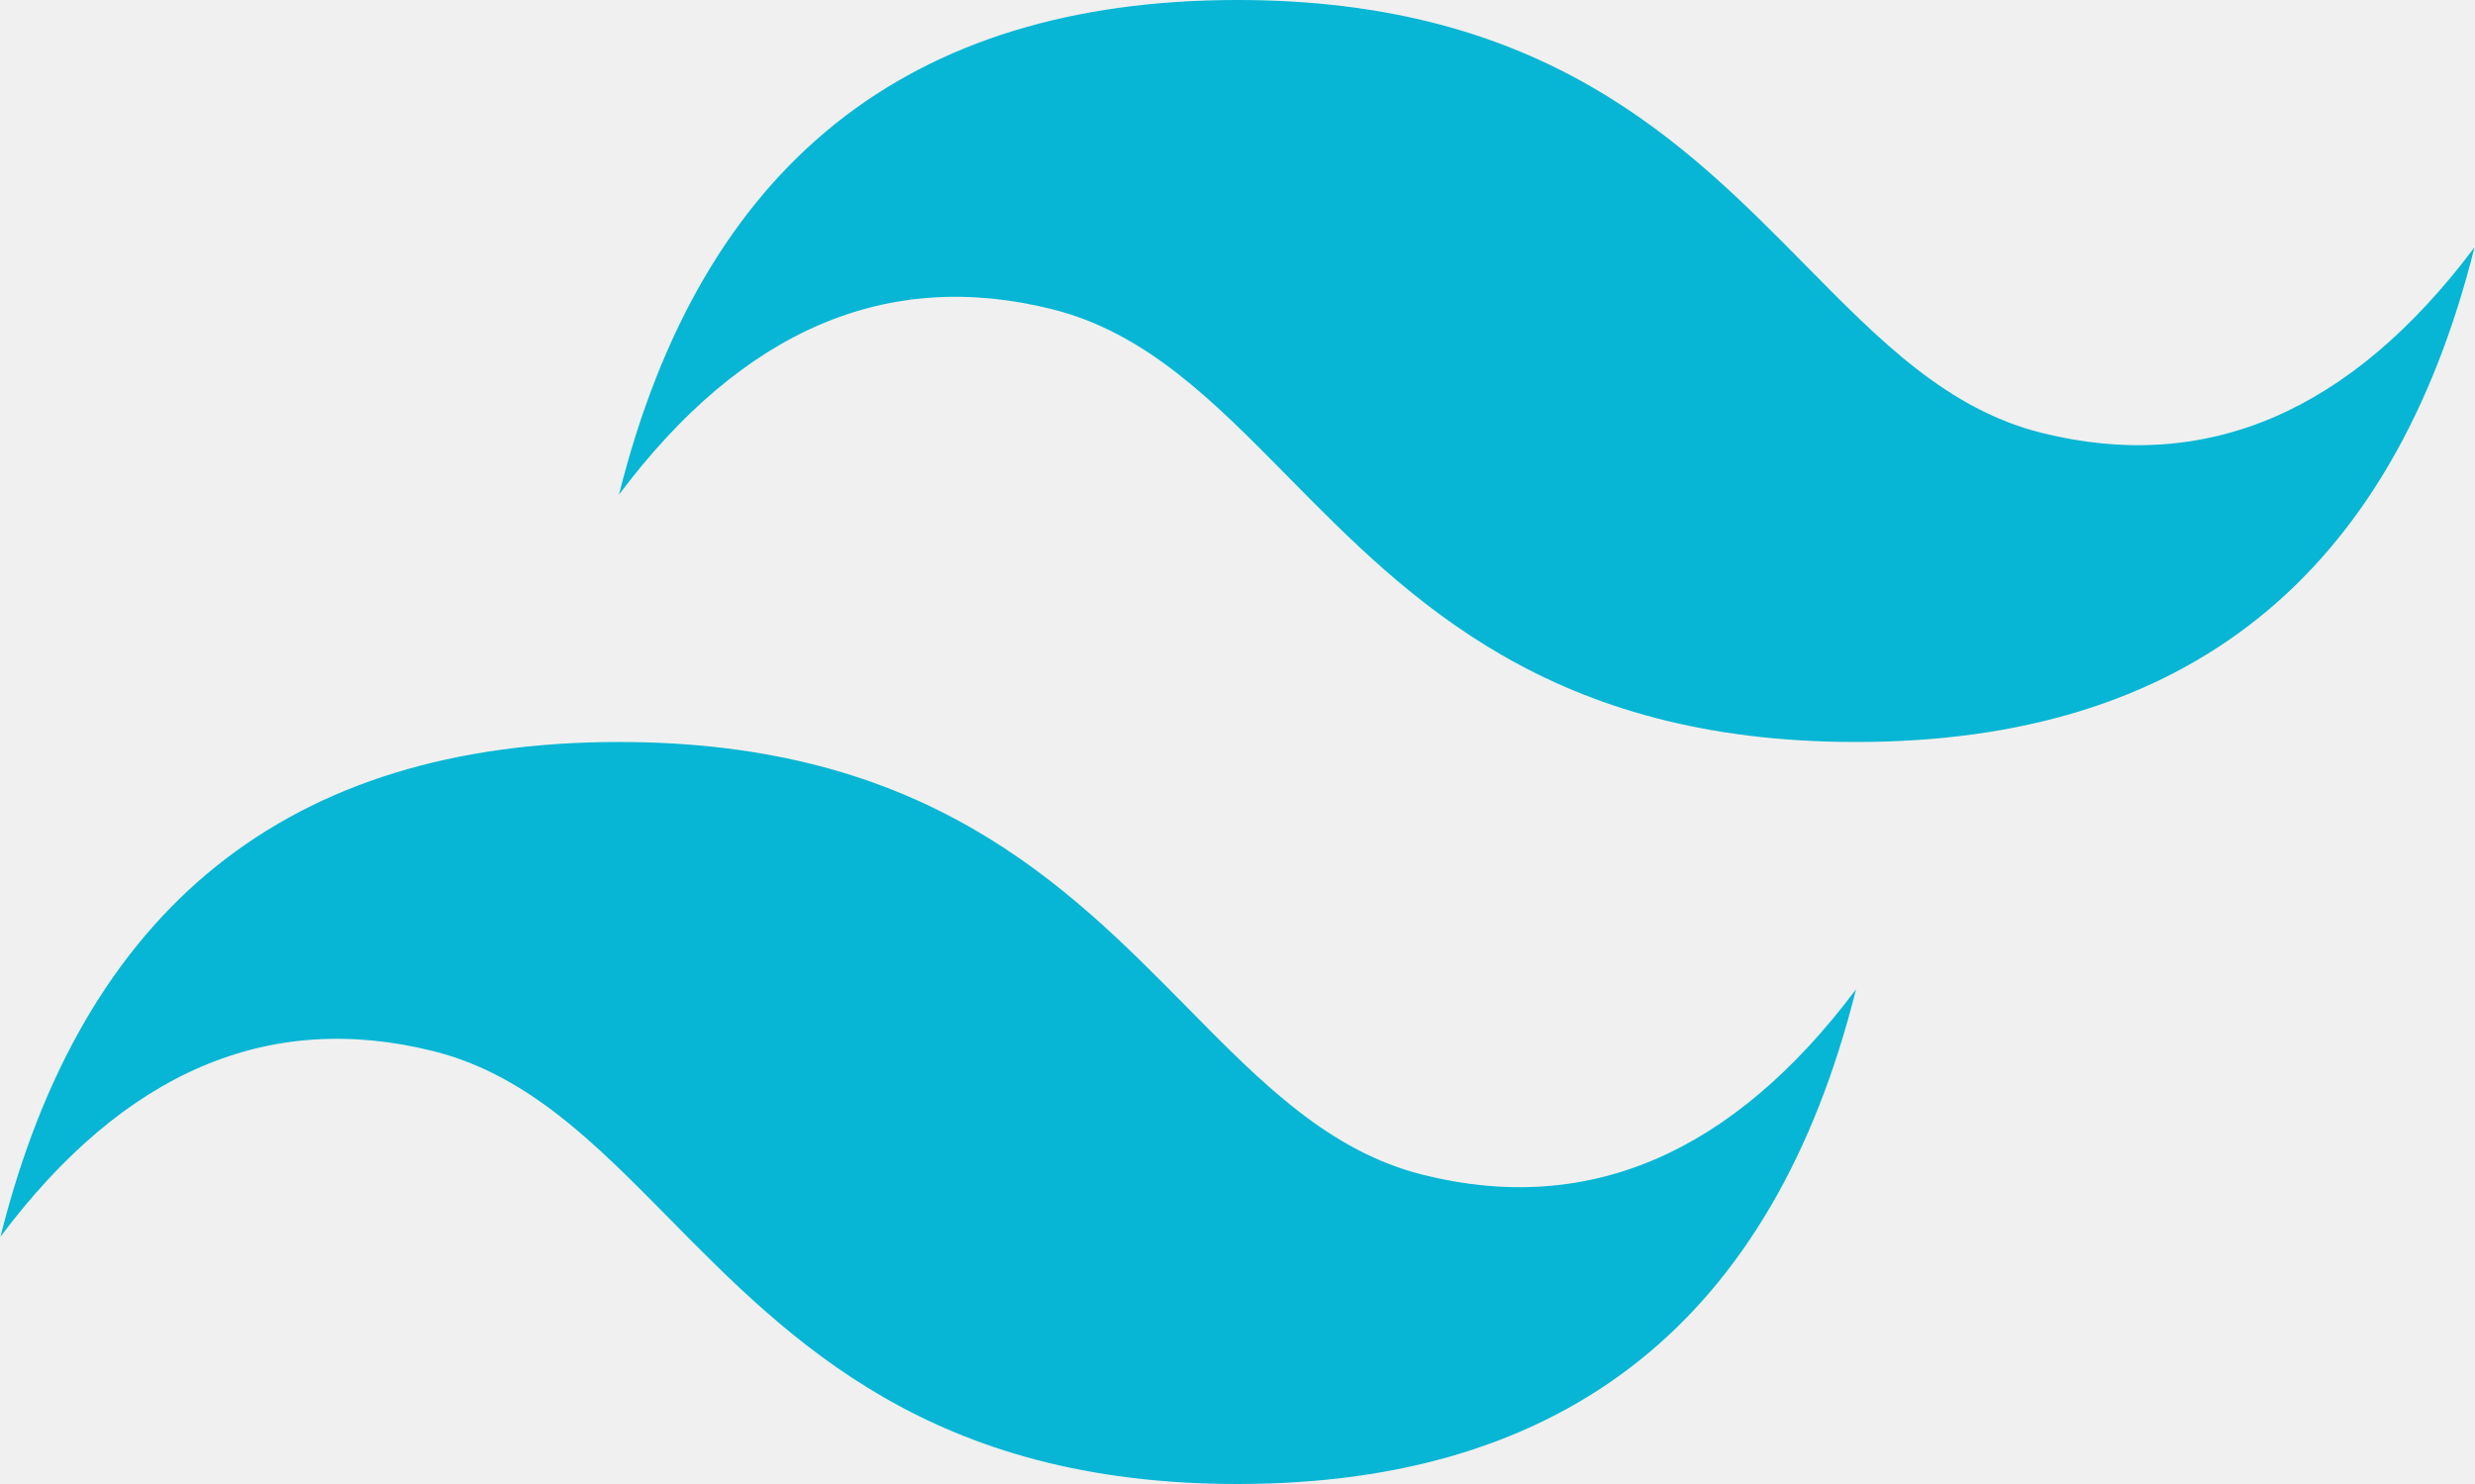
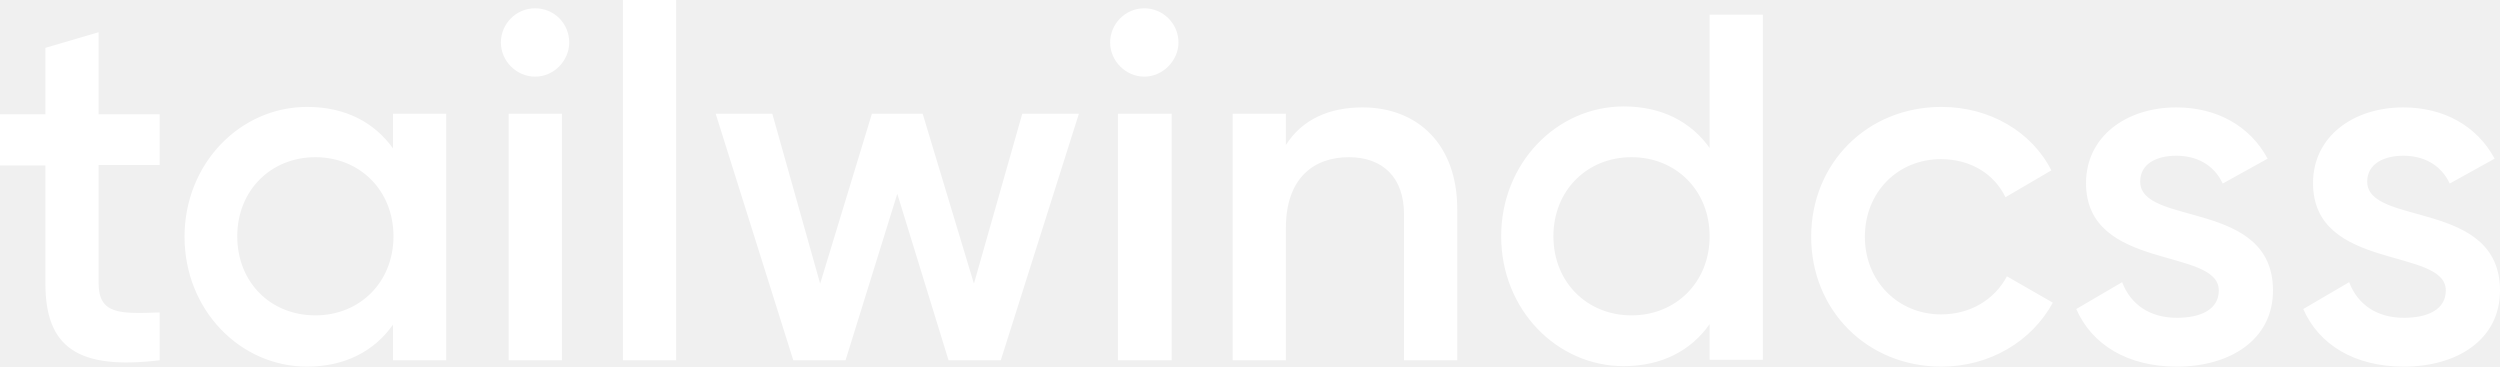
- <svg xmlns="http://www.w3.org/2000/svg" height="1499" viewBox=".15 .13 799.7 479.69" width="2500">
-   <path d="m400 .13c-106.63 0-173.27 53.3-199.93 159.89 39.99-53.3 86.64-73.28 139.95-59.96 30.42 7.6 52.16 29.67 76.23 54.09 39.2 39.78 84.57 85.82 183.68 85.82 106.62 0 173.27-53.3 199.92-159.9-39.98 53.3-86.63 73.29-139.95 59.97-30.41-7.6-52.15-29.67-76.22-54.09-39.2-39.78-84.58-85.82-183.68-85.82zm-199.93 239.84c-106.62 0-173.27 53.3-199.92 159.9 39.98-53.3 86.63-73.29 139.95-59.96 30.41 7.61 52.15 29.67 76.22 54.08 39.2 39.78 84.58 85.83 183.68 85.83 106.63 0 173.27-53.3 199.93-159.9-39.99 53.3-86.64 73.29-139.95 59.96-30.42-7.59-52.16-29.67-76.23-54.08-39.2-39.78-84.57-85.83-183.68-85.83z" fill="#06b6d4" />
+ <svg xmlns="http://www.w3.org/2000/svg" version="1.1" id="Layer_1" x="0px" y="0px" viewBox="0 0 512.1 75.1" style="enable-background:new 0 0 512.1 75.1;" xml:space="preserve">
+   <style type="text/css">
+ 	.st0{fill:#FFFFFF;}
+ </style>
+   <g>
+     <path class="st0" d="M32.8,33.8H20.2V58c0,6.4,4.3,6.3,12.5,6v9.8C16,75.8,9.3,71.2,9.3,58.1V33.9H0V23.4h9.3V9.8l10.9-3.2v16.8   h12.5V33.8z M80.5,23.3h10.9v50.5H80.5v-7.3c-3.8,5.4-9.8,8.6-17.6,8.6c-13.7,0-25.1-11.6-25.1-26.6c0-15,11.4-26.6,25.1-26.6   c7.9,0,13.8,3.2,17.6,8.5V23.3z M64.6,64.6c9.1,0,16-6.8,16-16.2s-6.9-16.2-16-16.2s-16,6.8-16,16.2S55.4,64.6,64.6,64.6z    M109.6,15.7c-3.8,0-7-3.2-7-7c0-3.8,3.1-7,7-7s7,3.1,7,7C116.6,12.4,113.5,15.7,109.6,15.7z M104.2,73.8V23.3h10.9v50.5H104.2z    M127.6,73.8V0h10.9v73.8H127.6z M209.4,23.3h11.6L205,73.8h-10.7l-10.5-34.1l-10.6,34.1h-10.7l-15.9-50.5h11.6l9.8,34.8l10.6-34.8   h10.4l10.5,34.8L209.4,23.3z M234.4,15.7c-3.8,0-7-3.2-7-7c0-3.8,3.1-7,7-7c3.8,0,7,3.1,7,7C241.4,12.4,238.2,15.7,234.4,15.7z    M229,73.8V23.3H240v50.5H229z M279.1,22c11.3,0,19.4,7.6,19.4,20.8v31h-10.9V43.9c0-7.6-4.4-11.7-11.3-11.7   c-7.2,0-12.9,4.3-12.9,14.5v27.1h-10.9V23.3h10.9v6.4C266.7,24.5,272.2,22,279.1,22z M350.2,3h10.9v70.7h-10.9v-7.3   c-3.8,5.4-9.8,8.6-17.6,8.6c-13.7,0-25.1-11.6-25.1-26.6c0-15,11.4-26.6,25.1-26.6c7.9,0,13.8,3.2,17.6,8.5V3z M334.2,64.6   c9.1,0,16-6.8,16-16.2s-6.9-16.2-16-16.2s-16,6.8-16,16.2S325.1,64.6,334.2,64.6z M397.7,75.1c-15.3,0-26.7-11.6-26.7-26.6   c0-15,11.4-26.6,26.7-26.6c9.9,0,18.5,5.1,22.5,13l-9.4,5.5c-2.3-4.8-7.2-7.8-13.2-7.8c-8.9,0-15.6,6.8-15.6,15.9   s6.8,15.9,15.6,15.9c6.1,0,11-3.1,13.5-7.8l9.4,5.4C416.2,69.9,407.6,75.1,397.7,75.1z M438.4,37.2c0,9.2,27.2,3.6,27.2,22.3   c0,10.1-8.8,15.6-19.7,15.6c-10.1,0-17.4-4.5-20.6-11.8l9.4-5.5c1.7,4.5,5.6,7.3,11.2,7.3c4.9,0,8.6-1.7,8.6-5.6   c0-8.9-27.2-3.9-27.2-22c0-9.5,8.2-15.5,18.5-15.5c8.3,0,15.1,3.8,18.7,10.5l-9.2,5.1c-1.8-3.9-5.4-5.7-9.5-5.7   C441.8,31.9,438.4,33.5,438.4,37.2z M484.9,37.2c0,9.2,27.2,3.6,27.2,22.3c0,10.1-8.8,15.6-19.7,15.6c-10.1,0-17.4-4.5-20.6-11.8   l9.4-5.5c1.7,4.5,5.6,7.3,11.2,7.3c4.9,0,8.6-1.7,8.6-5.6c0-8.9-27.2-3.9-27.2-22c0-9.5,8.2-15.5,18.5-15.5   c8.3,0,15.1,3.8,18.7,10.5l-9.2,5.1c-1.8-3.9-5.4-5.7-9.5-5.7C488.4,31.9,484.9,33.5,484.9,37.2z" />
+   </g>
</svg>
